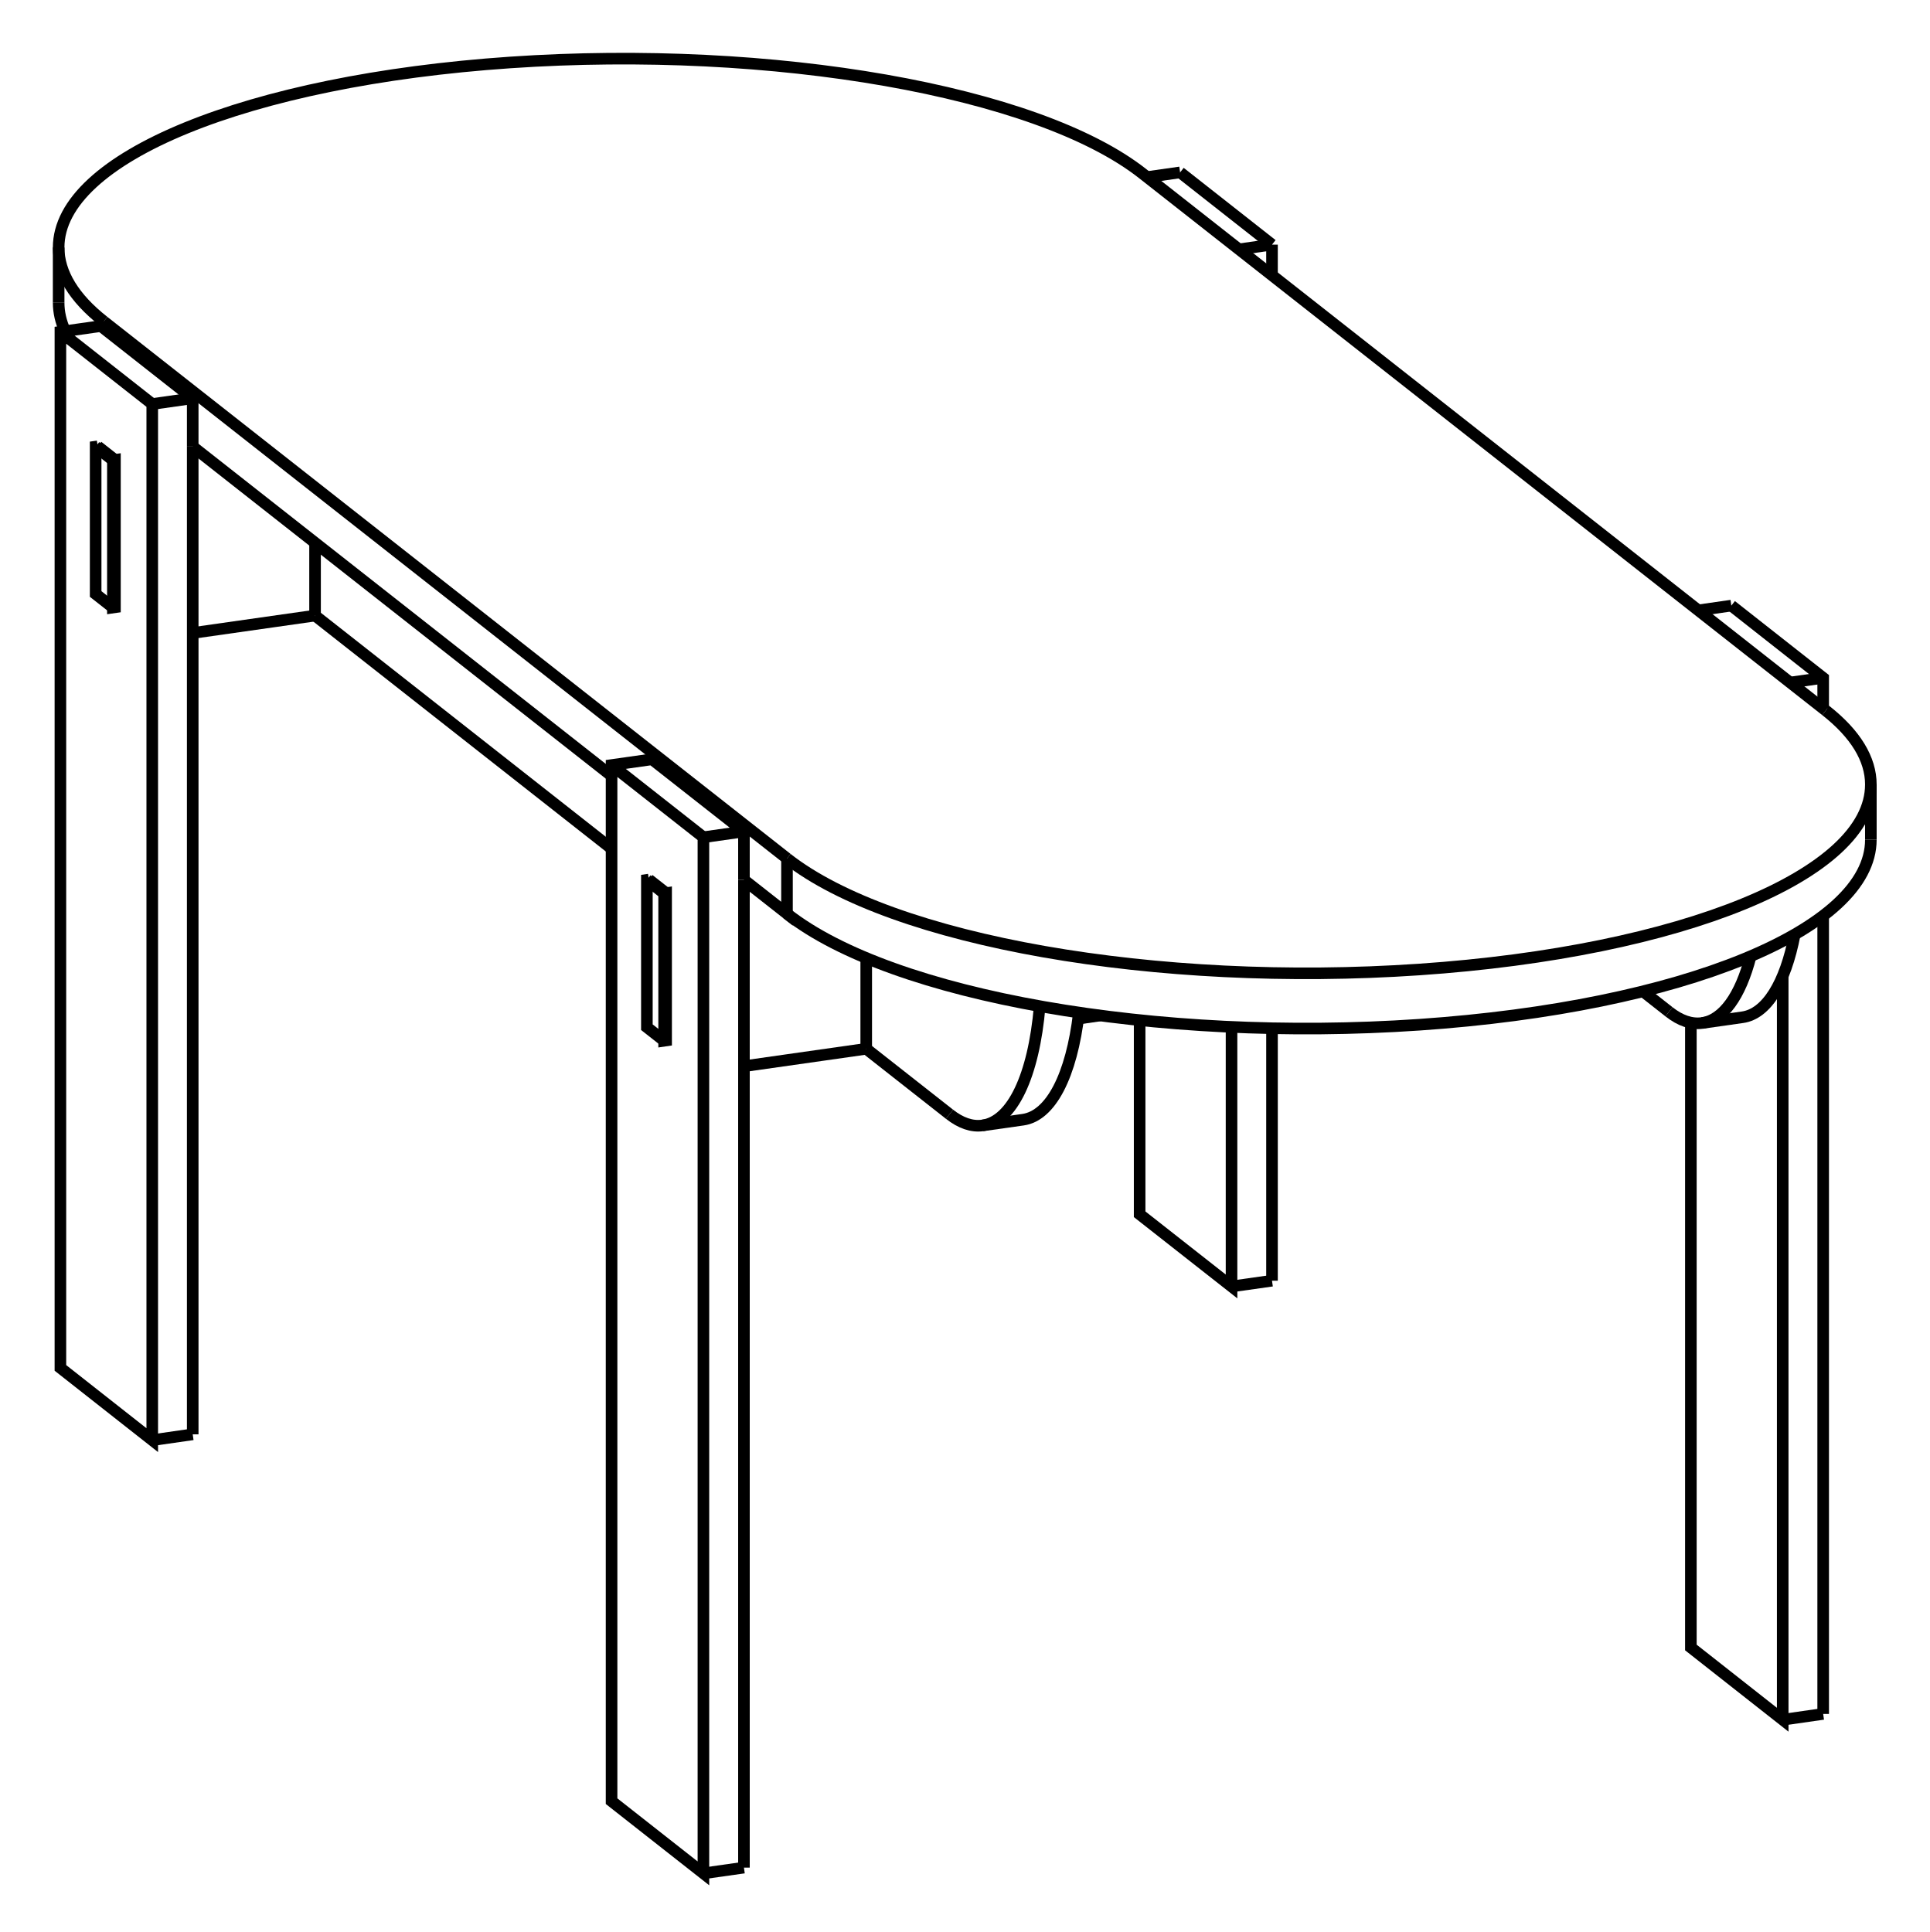
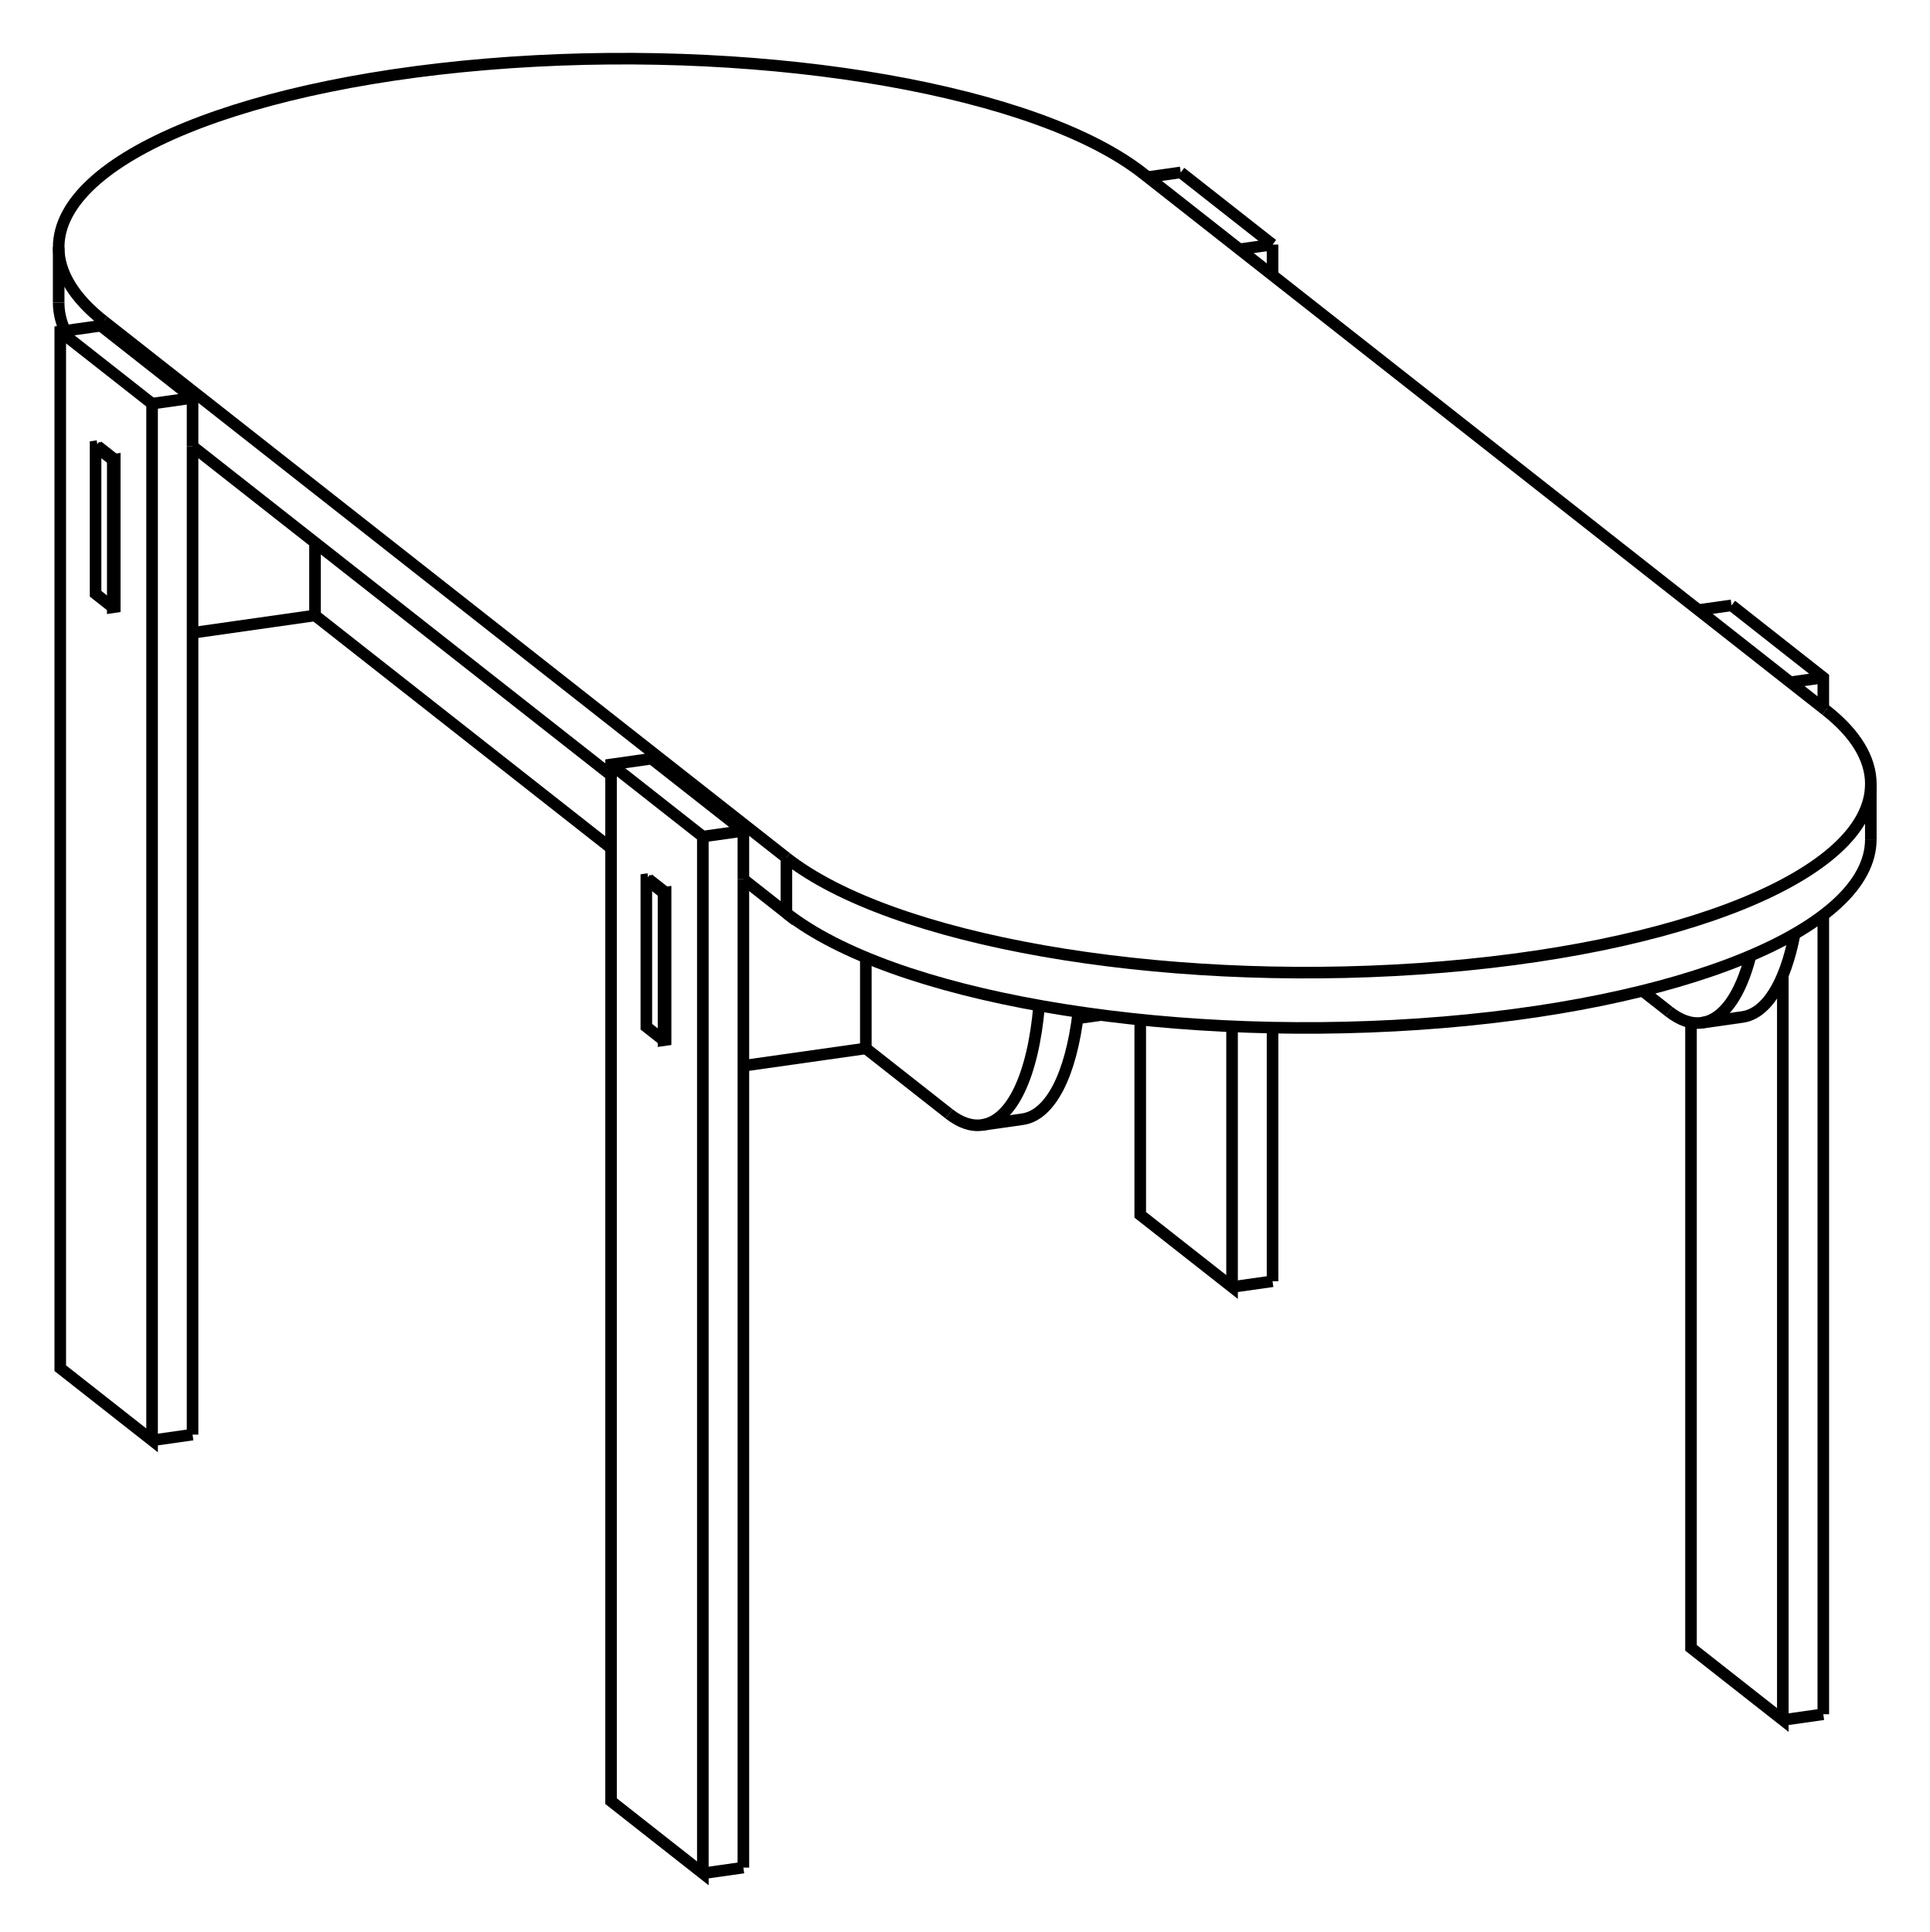
- <svg xmlns="http://www.w3.org/2000/svg" version="1.1" viewBox="-16.45 -17.693 32.9 32.948" fill="none" stroke="black" stroke-width="0.6%" vector-effect="non-scaling-stroke">
-   <path d="M -13.164 -10.901 L -14.681 -12.094 L -14.73 -12.132 L -15.42 -12.034 L -15.42 5.635 L -13.854 6.867 L -13.854 -10.803 L -15.42 -12.034" />
-   <path d="M -13.164 -10.077 L -13.164 -10.901 L -13.854 -10.803" />
-   <path d="M -13.164 -10.077 L -6.022 -4.462" />
-   <path d="M -3.765 -3.513 L -5.332 -4.744 L -6.022 -4.646 L -6.022 13.024 L -4.456 14.255 L -4.456 -3.415 L -6.022 -4.646" />
-   <path d="M -3.765 -2.688 L -3.765 -3.513 L -4.456 -3.415" />
-   <path d="M -3.765 -2.688 L -3.031 -2.111 L -3.031 -3.053" />
-   <path d="M -14.681 -12.212 L -3.031 -3.053" />
-   <path d="M -14.681 -12.212 L -14.681 -12.094" />
-   <path d="M -13.164 6.768 L -13.854 6.867" />
-   <path d="M -13.164 6.768 L -13.164 -10.077" />
-   <path d="M -15.34 -12.046 A 9.625 3.22 360 0 1 -15.45 -12.53" />
-   <path d="M -3.031 -2.111 A 9.625 3.22 180 0 0 15.45 -3.372" />
-   <path d="M -3.765 14.157 L -4.456 14.255" />
-   <path d="M -3.765 14.157 L -3.765 -2.688" />
-   <path d="M 14.681 -5.576 A 9.625 3.22 360 0 1 15.45 -4.314 A 9.625 3.22 360 0 1 -3.031 -3.053" />
-   <path d="M 14.681 -5.576 L 3.031 -14.734 A 9.625 3.22 180 0 0 -15.45 -13.473 A 9.625 3.22 180 0 0 -14.681 -12.212" />
-   <path d="M -14.49 -7.337 L -14.49 -9.85 L -14.525 -9.845 L -14.525 -7.332 L -14.49 -7.337 Z" />
-   <path d="M -14.784 -10.081 L -14.49 -9.85" />
-   <path d="M 2.982 -0.296 L 2.982 3.015 L 4.549 4.246 L 4.549 -0.18" />
-   <path d="M 12.008 -0.438 L 11.564 -0.787" />
-   <path d="M 13.401 -1.386 A 4 1.476 261.896 0 1 12.572 -0.247 A 4 1.476 261.896 0 1 12.008 -0.438" />
-   <path d="M 14.152 -1.757 A 4 1.476 261.896 0 1 13.262 -0.345 L 12.572 -0.247" />
-   <path d="M 12.381 -0.253 L 12.381 10.403 L 13.947 11.635 L 13.947 -1.048" />
-   <path d="M -1.68 0.193 L -1.68 -1.356" />
-   <path d="M -3.765 0.49 L -1.68 0.193" />
-   <path d="M -11.078 -7.195 L -11.078 -8.437" />
-   <path d="M -13.164 -6.898 L -11.078 -7.195" />
-   <path d="M -6.022 -3.22 L -11.078 -7.195" />
-   <path d="M -0.26 1.309 L -1.68 0.193" />
-   <path d="M 1.278 -0.534 A 4 1.476 261.896 0 1 0.304 1.5 A 4 1.476 261.896 0 1 -0.26 1.309" />
-   <path d="M 1.947 -0.425 A 4 1.476 261.896 0 1 0.994 1.402 L 0.304 1.5" />
-   <path d="M 1.934 -0.321 L 2.309 -0.375" />
-   <path d="M -5.092 0.051 L -5.092 -2.462 L -5.126 -2.457 L -5.126 0.056 L -5.092 0.051 Z" />
-   <path d="M -5.386 -2.693 L -5.092 -2.462" />
-   <path d="M -14.784 -10.081 L -14.819 -10.076 L -14.819 -7.563 L -14.525 -7.332" />
-   <path d="M -14.819 -10.076 L -14.525 -9.845" />
-   <path d="M 3.672 -14.753 L 3.109 -14.673" />
-   <path d="M 5.239 -13.521 L 4.676 -13.441" />
-   <path d="M 5.239 -13.521 L 3.672 -14.753" />
-   <path d="M 5.239 4.148 L 4.549 4.246" />
-   <path d="M 5.239 4.148 L 5.239 -0.158" />
-   <path d="M 5.239 -12.998 L 5.239 -13.521" />
-   <path d="M 13.071 -7.365 L 12.508 -7.284" />
-   <path d="M 14.637 11.536 L 13.947 11.635" />
-   <path d="M 14.637 -6.133 L 14.074 -6.053" />
-   <path d="M 14.637 11.536 L 14.637 -2.077" />
-   <path d="M 14.637 -5.61 L 14.637 -6.133 L 13.071 -7.365" />
-   <path d="M -5.386 -2.693 L -5.42 -2.688 L -5.42 -0.175 L -5.126 0.056" />
-   <path d="M -5.42 -2.688 L -5.126 -2.457" />
-   <path d="M 15.45 -4.314 L 15.45 -3.372" />
-   <path d="M -15.45 -13.473 L -15.45 -12.53" />
+ <svg xmlns="http://www.w3.org/2000/svg" version="1.1" viewBox="-16.443 -17.685 32.886 32.934" fill="none" stroke="black" stroke-width="0.6%" vector-effect="non-scaling-stroke">
+   <path d="M -13.161 -10.902 L -14.676 -12.094 L -14.725 -12.132 L -15.416 -12.034 L -15.416 5.638 L -13.851 6.868 L -13.851 -10.804 L -15.416 -12.034" />
+   <path d="M -13.161 -10.077 L -13.161 -10.902 L -13.851 -10.804" />
+   <path d="M -13.161 -10.077 L -6.028 -4.47" />
+   <path d="M -3.773 -3.522 L -5.338 -4.752 L -6.028 -4.654 L -6.028 13.019 L -4.464 14.249 L -4.464 -3.424 L -6.028 -4.654" />
+   <path d="M -3.773 -2.697 L -3.773 -3.522 L -4.464 -3.424" />
+   <path d="M -3.773 -2.697 L -3.04 -2.12 L -3.04 -3.063" />
+   <path d="M -14.676 -12.211 L -3.04 -3.063" />
+   <path d="M -14.676 -12.211 L -14.676 -12.094" />
+   <path d="M -13.161 6.77 L -13.851 6.868" />
+   <path d="M -13.161 6.77 L -13.161 -10.077" />
+   <path d="M -15.335 -12.046 A 9.625 3.216 360 0 1 -15.443 -12.527" />
+   <path d="M -3.04 -2.12 A 9.625 3.216 180 0 0 15.443 -3.378" />
+   <path d="M -3.773 14.151 L -4.464 14.249" />
+   <path d="M -3.773 14.151 L -3.773 -2.697" />
+   <path d="M 14.676 -5.579 A 9.625 3.216 360 0 1 15.443 -4.321 A 9.625 3.216 360 0 1 -3.04 -3.063" />
+   <path d="M 14.676 -5.579 L 3.04 -14.727 A 9.625 3.216 180 0 0 -15.443 -13.469 A 9.625 3.216 180 0 0 -14.676 -12.211" />
+   <path d="M -14.487 -7.337 L -14.487 -9.851 L -14.521 -9.846 L -14.521 -7.332 L -14.487 -7.337 Z" />
+   <path d="M -14.78 -10.081 L -14.487 -9.851" />
+   <path d="M 2.991 -0.304 L 2.991 3.024 L 4.556 4.254 L 4.556 -0.19" />
+   <path d="M 12.003 -0.441 L 11.552 -0.795" />
+   <path d="M 13.394 -1.395 A 4 1.475 261.918 0 1 12.565 -0.251 A 4 1.475 261.918 0 1 12.003 -0.441" />
+   <path d="M 14.145 -1.765 A 4 1.475 261.918 0 1 13.255 -0.349 L 12.565 -0.251" />
+   <path d="M 12.378 -0.256 L 12.378 10.405 L 13.943 11.635 L 13.943 -1.059" />
+   <path d="M -1.686 0.187 L -1.686 -1.364" />
+   <path d="M -3.773 0.483 L -1.686 0.187" />
+   <path d="M -11.074 -7.194 L -11.074 -8.436" />
+   <path d="M -13.161 -6.897 L -11.074 -7.194" />
+   <path d="M -6.028 -3.227 L -11.074 -7.194" />
+   <path d="M -0.268 1.302 L -1.686 0.187" />
+   <path d="M 1.268 -0.544 A 4 1.475 261.918 0 1 0.294 1.492 A 4 1.475 261.918 0 1 -0.268 1.302" />
+   <path d="M 1.937 -0.435 A 4 1.475 261.918 0 1 0.984 1.394 L 0.294 1.492" />
+   <path d="M 1.923 -0.326 L 2.32 -0.382" />
+   <path d="M -5.099 0.043 L -5.099 -2.47 L -5.134 -2.465 L -5.134 0.048 L -5.099 0.043 Z" />
+   <path d="M -5.393 -2.701 L -5.099 -2.47" />
+   <path d="M -14.78 -10.081 L -14.814 -10.076 L -14.814 -7.563 L -14.521 -7.332" />
+   <path d="M -14.814 -10.076 L -14.521 -9.846" />
+   <path d="M 3.681 -14.746 L 3.118 -14.666" />
+   <path d="M 5.246 -13.516 L 4.683 -13.436" />
+   <path d="M 5.246 -13.516 L 3.681 -14.746" />
+   <path d="M 5.246 4.156 L 4.556 4.254" />
+   <path d="M 5.246 4.156 L 5.246 -0.168" />
+   <path d="M 5.246 -12.993 L 5.246 -13.516" />
+   <path d="M 13.069 -7.366 L 12.505 -7.286" />
+   <path d="M 14.633 11.537 L 13.943 11.635" />
+   <path d="M 14.633 -6.135 L 14.07 -6.055" />
+   <path d="M 14.633 11.537 L 14.633 -2.087" />
+   <path d="M 14.633 -5.613 L 14.633 -6.135 L 13.069 -7.366" />
+   <path d="M -5.393 -2.701 L -5.427 -2.696 L -5.427 -0.183 L -5.134 0.048" />
+   <path d="M -5.427 -2.696 L -5.134 -2.465" />
+   <path d="M 15.443 -4.321 L 15.443 -3.378" />
+   <path d="M -15.443 -13.469 L -15.443 -12.527" />
</svg>
